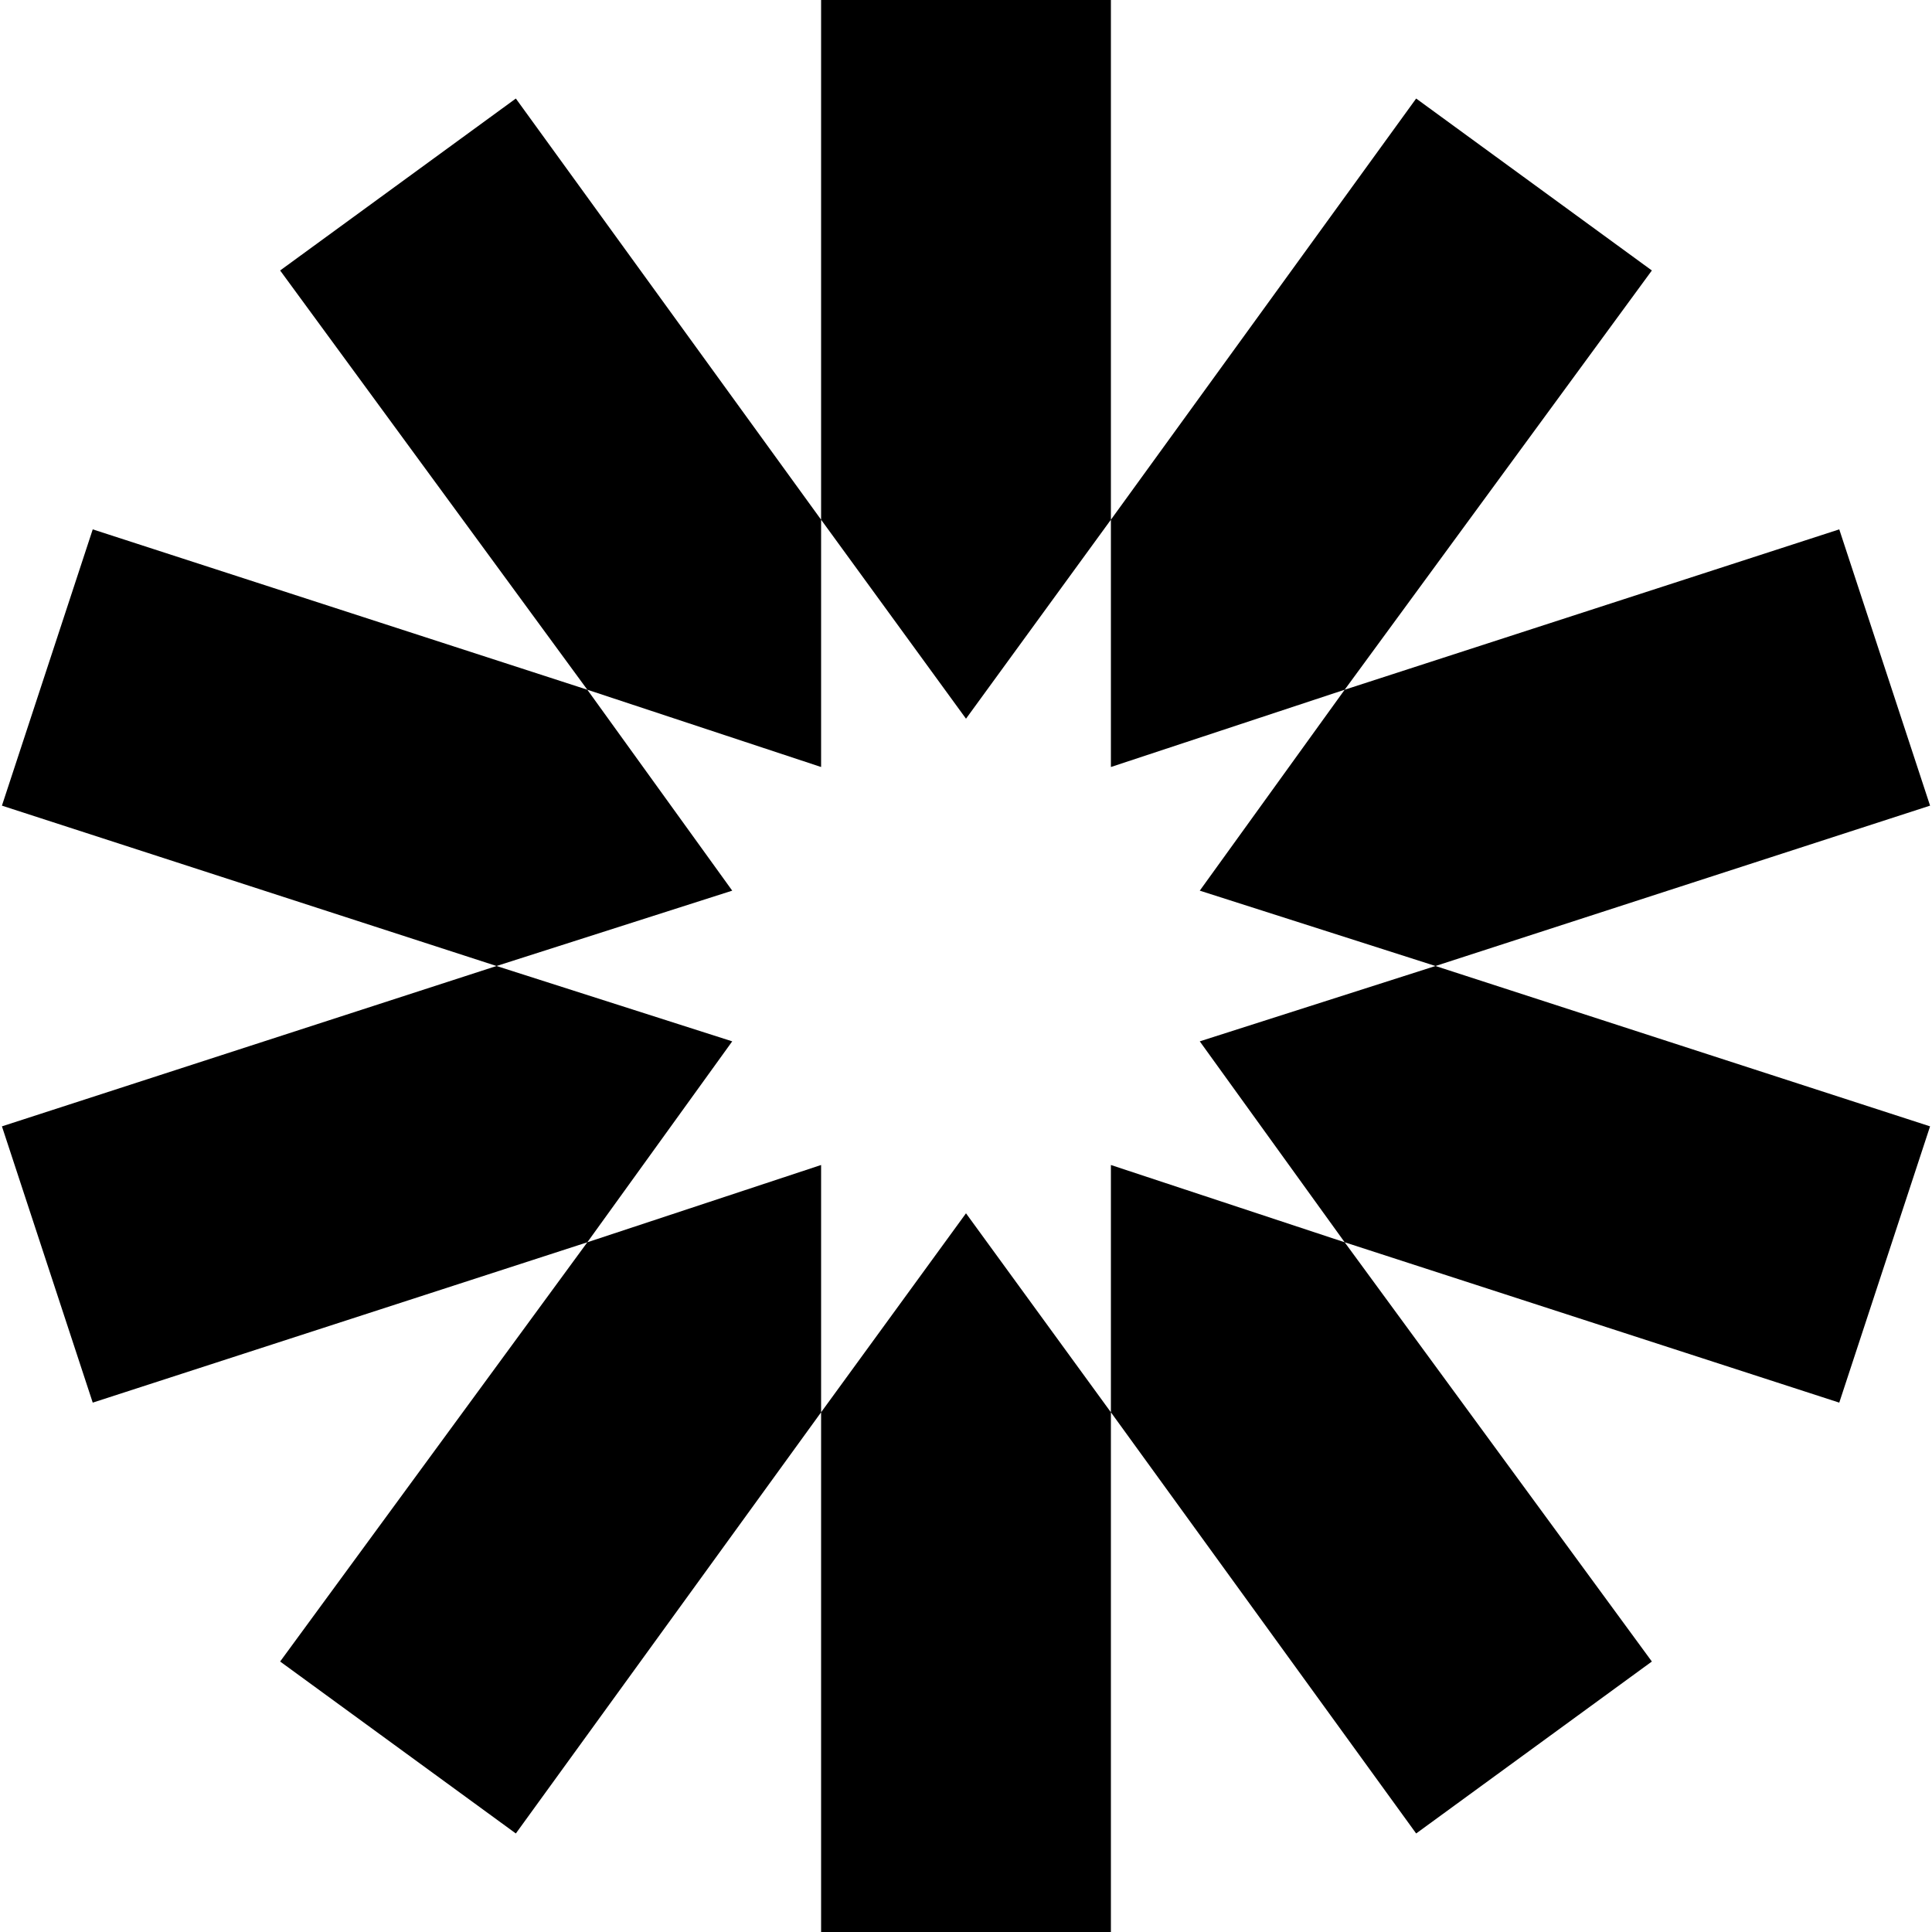
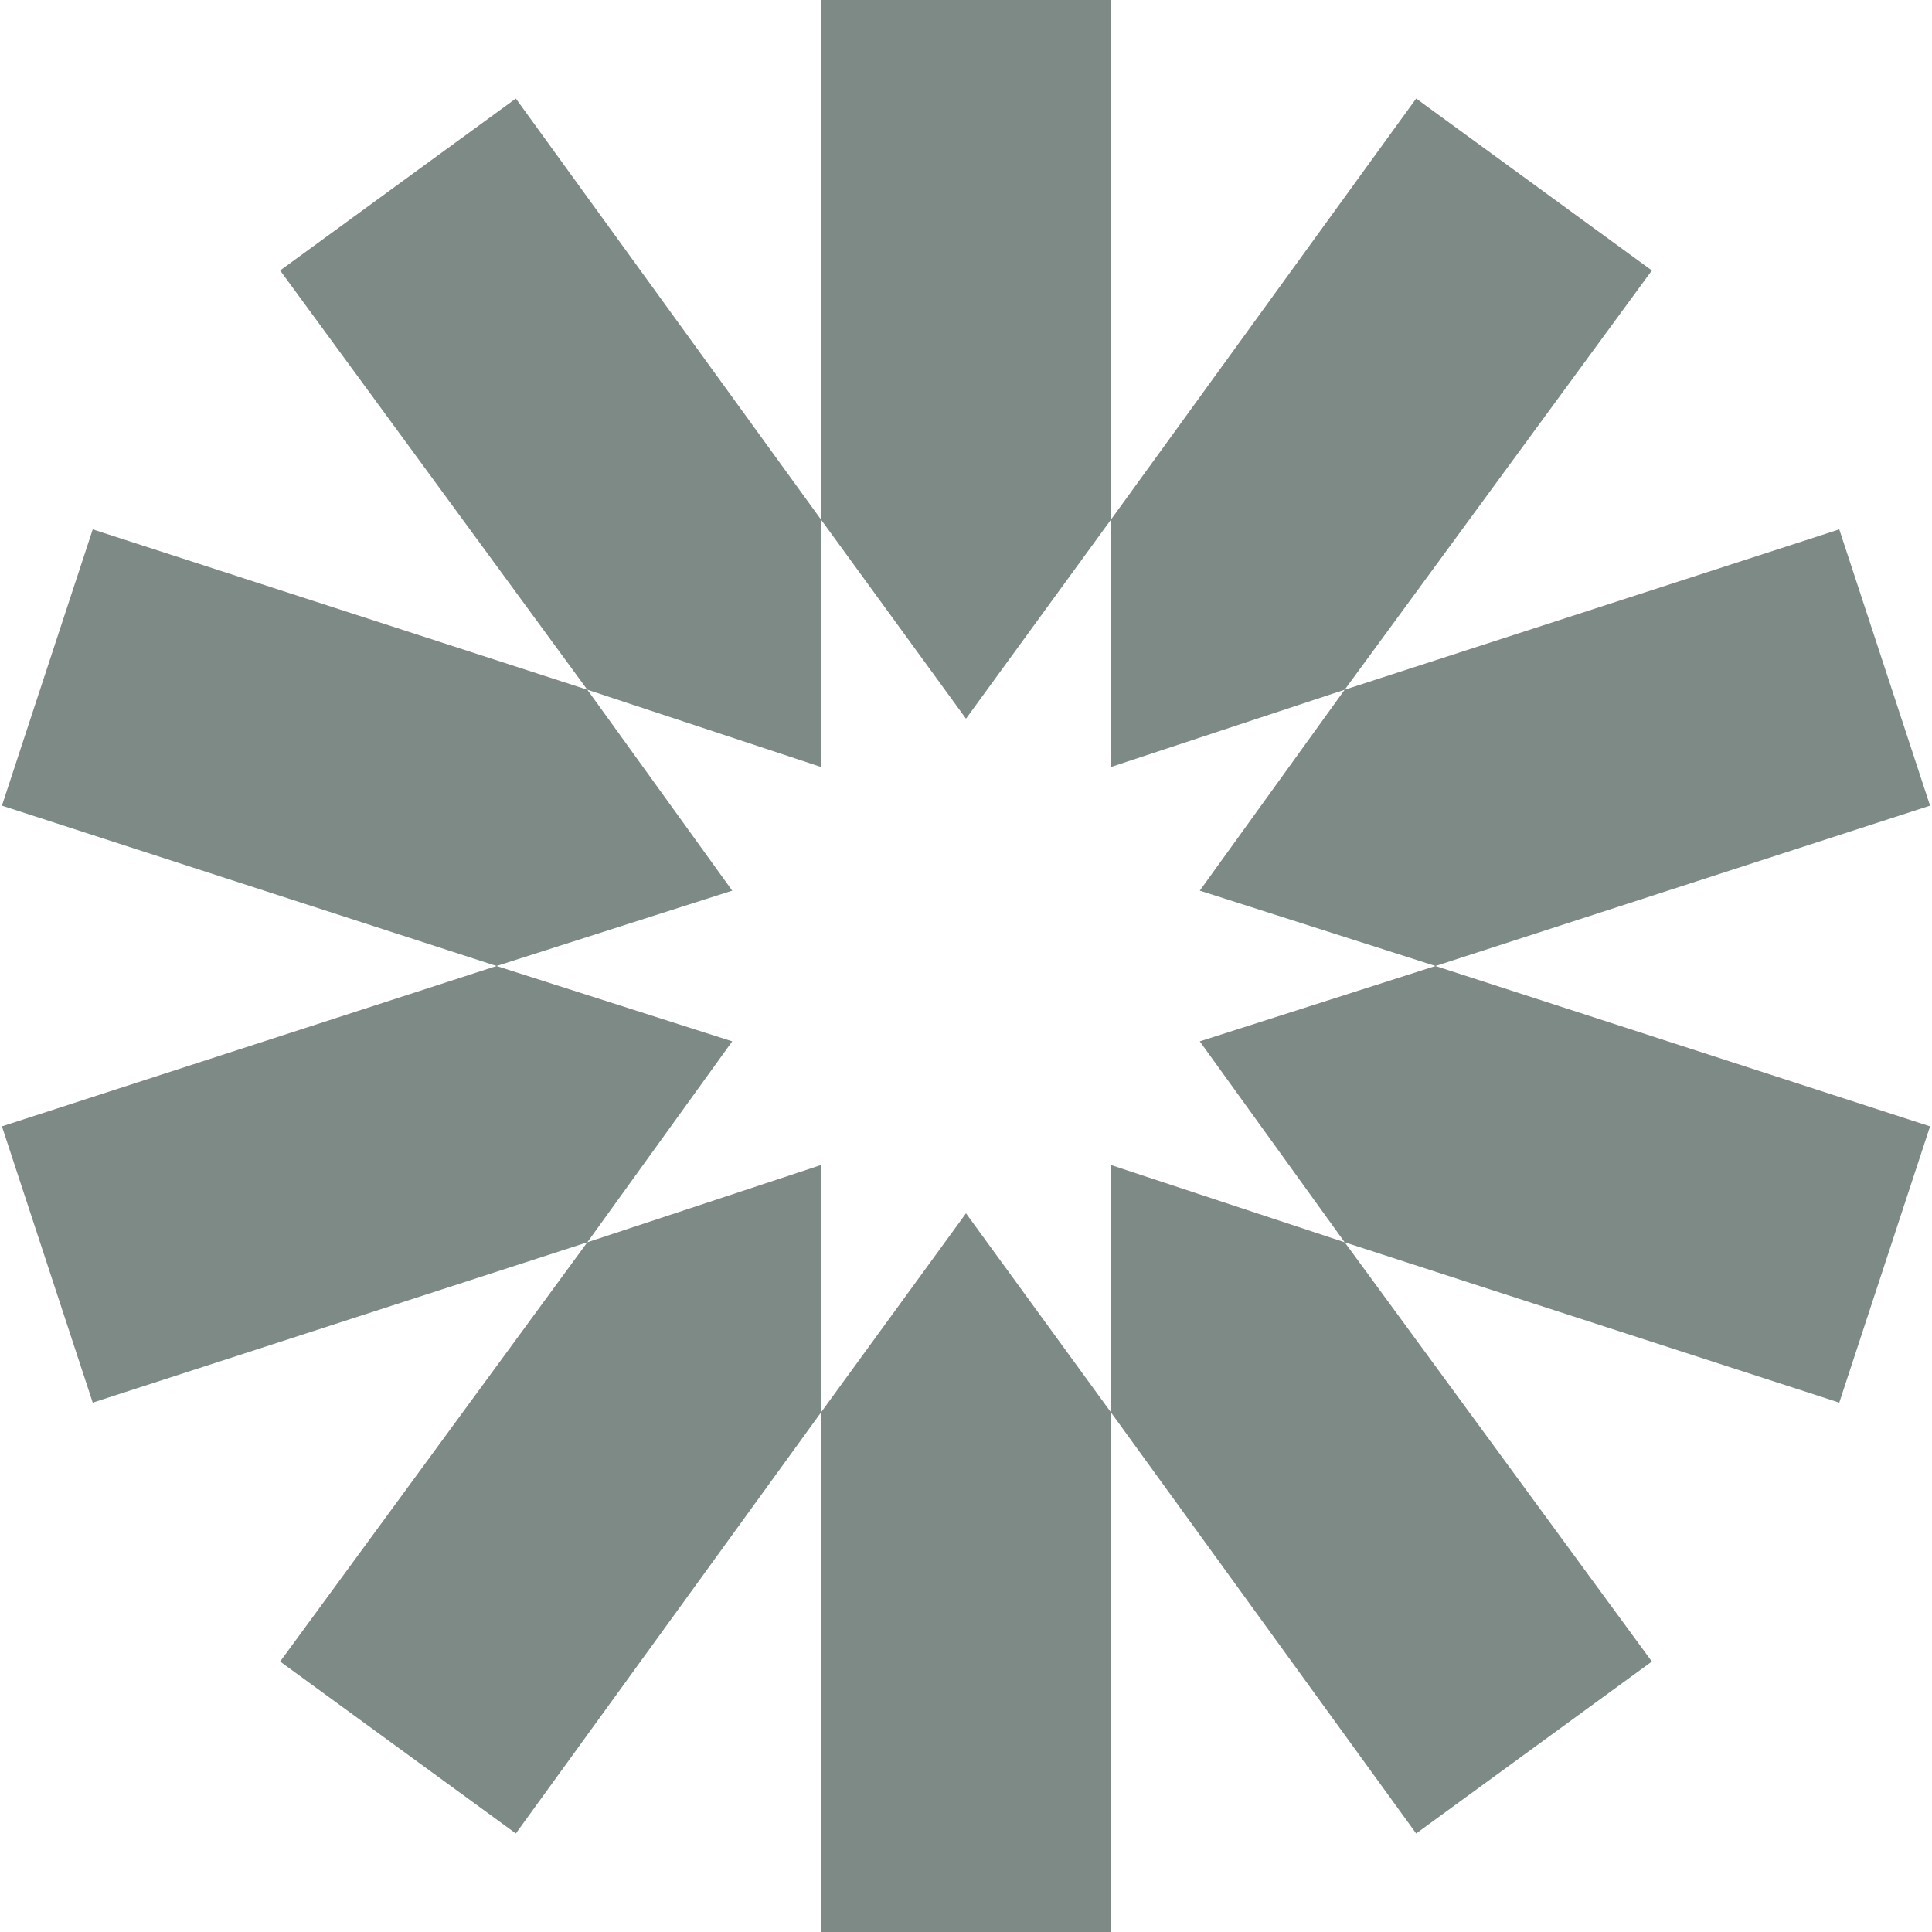
- <svg xmlns="http://www.w3.org/2000/svg" fill="#000000" role="img" viewBox="0 0 24 24">
+ <svg xmlns="http://www.w3.org/2000/svg" fill="#7d8a86" role="img" viewBox="0 0 24 24">
  <path d="M10.2 0v6.456L12 8.928l1.8-2.472V0zm3.6 6.456v3.072l2.904-.96L20.52 3.36l-2.928-2.136zm2.904 2.112l-1.8 2.496 2.928.936 6.144-1.992-1.128-3.432zM17.832 12l-2.928.936 1.8 2.496 6.144 1.992 1.128-3.432zm-1.128 3.432l-2.904-.96v3.072l3.792 5.232 2.928-2.136zM13.8 17.544L12 15.072l-1.8 2.472V24h3.6zm-3.6 0v-3.072l-2.904.96L3.48 20.64l2.928 2.136zm-2.904-2.112l1.8-2.496L6.168 12 .024 13.992l1.128 3.432zM6.168 12l2.928-.936-1.8-2.496-6.144-1.992-1.128 3.432zm1.128-3.432l2.904.96V6.456L6.408 1.224 3.48 3.36Z" />
</svg>
